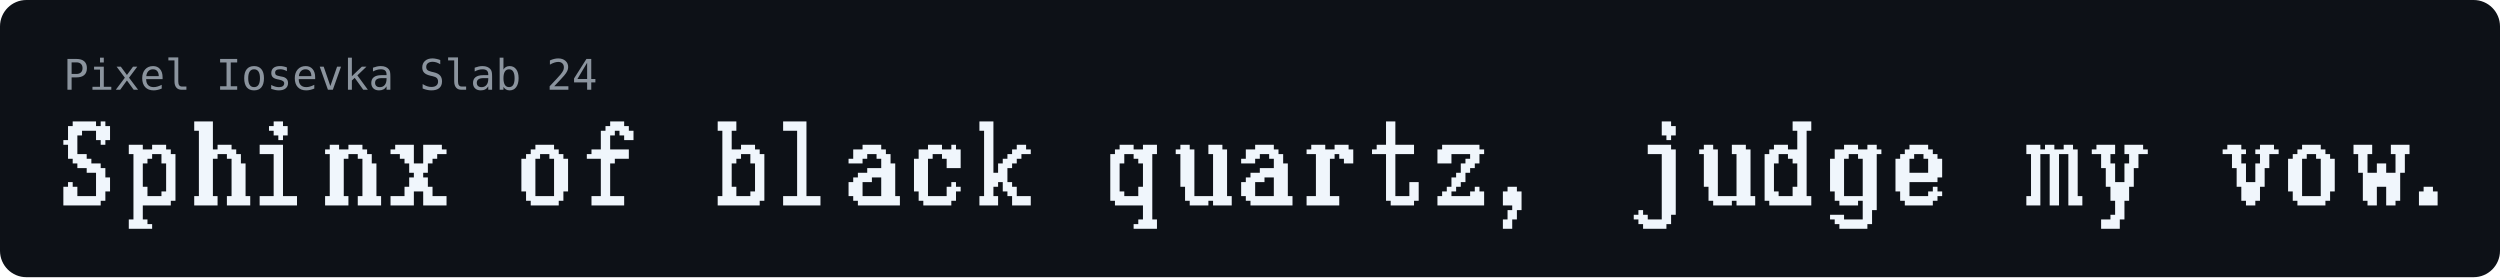
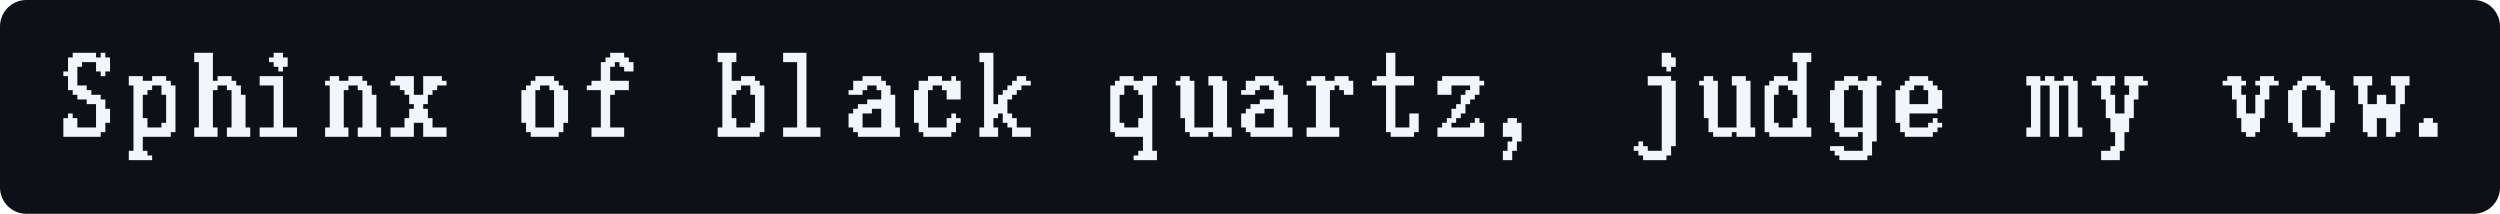
- <svg xmlns="http://www.w3.org/2000/svg" width="947" height="105" viewBox="0 0 947 105" role="img" aria-labelledby="title desc">
+ <svg xmlns="http://www.w3.org/2000/svg" width="947" height="81" viewBox="0 0 947 81" role="img" aria-labelledby="title desc">
  <rect width="100%" height="100%" rx="10" fill="#0d1117" />
-   <text x="24" y="34" fill="#8b949e" font-family="ui-monospace, SFMono-Regular, Menlo, Consolas, monospace" font-size="16">Pixel Iosevka Slab 24</text>
-   <g transform="translate(24.00 77.04)" fill="#f0f6fc">
+   <g transform="translate(24.00 51.04)" fill="#f0f6fc">
    <path d="M3.536 -31.042H12.376V-27.506H3.536ZM14.144 -31.042H15.912V-22.202H14.144ZM1.768 -29.274H3.536V-16.898H1.768ZM12.376 -29.274H14.144V-23.97H12.376ZM15.912 -29.274H17.68V-23.97H15.912ZM3.536 -27.506H7.072V-25.738H3.536ZM3.536 -25.738H5.304V-15.13H3.536ZM0.0 -23.97H1.768V-22.202H0.0ZM5.304 -18.666H8.84V-13.362H5.304ZM8.84 -16.898H10.608V-11.594H8.84ZM10.608 -15.13H14.144V-11.594H10.608ZM14.144 -13.362H15.912V-0.986H14.144ZM12.376 -11.594H14.144V0.782H12.376ZM15.912 -9.826H17.68V-4.522H15.912ZM1.768 -8.058H3.536V0.782H1.768ZM0.0 -6.29H1.768V0.782H0.0ZM3.536 -6.29H5.304V0.782H3.536ZM5.304 -2.754H12.376V0.782H5.304Z M24.786 -22.202H30.09V-18.666H24.786ZM33.626 -22.202H38.93V-18.666H33.626ZM30.09 -20.434H33.626V-16.898H30.09ZM38.93 -20.434H40.698V0.782H38.93ZM26.554 -18.666H30.09V9.622H26.554ZM37.162 -18.666H38.93V-15.13H37.162ZM40.698 -18.666H42.466V-0.986H40.698ZM30.09 -16.898H31.858V-15.13H30.09ZM30.09 -6.29H31.858V0.782H30.09ZM37.162 -4.522H38.93V0.782H37.162ZM31.858 -2.754H37.162V0.782H31.858ZM24.786 6.086H26.554V9.622H24.786ZM30.09 6.086H31.858V9.622H30.09ZM31.858 7.854H33.626V9.622H31.858Z M49.572 -31.042H56.644V-27.506H49.572ZM51.34 -27.506H56.644V0.782H51.34ZM58.412 -22.202H63.716V-18.666H58.412ZM56.644 -20.434H58.412V-16.898H56.644ZM63.716 -20.434H65.484V0.782H63.716ZM61.948 -18.666H63.716V-16.898H61.948ZM65.484 -18.666H67.252V0.782H65.484ZM67.252 -15.13H69.02V0.782H67.252ZM49.572 -2.754H51.34V0.782H49.572ZM56.644 -2.754H58.412V0.782H56.644ZM61.948 -2.754H63.716V0.782H61.948ZM69.02 -2.754H70.788V0.782H69.02Z M79.662 -31.042H83.198V-25.738H79.662ZM77.894 -29.274H79.662V-27.506H77.894ZM83.198 -29.274H84.966V-25.738H83.198ZM81.43 -25.738H83.198V-23.97H81.43ZM74.358 -22.202H83.198V-18.666H74.358ZM79.662 -18.666H83.198V0.782H79.662ZM74.358 -2.754H79.662V0.782H74.358ZM83.198 -2.754H88.502V0.782H83.198Z M100.912 -22.202H104.448V0.782H100.912ZM107.984 -22.202H113.288V-18.666H107.984ZM99.144 -20.434H100.912V-18.666H99.144ZM104.448 -20.434H107.984V-16.898H104.448ZM113.288 -20.434H115.056V0.782H113.288ZM111.52 -18.666H113.288V-16.898H111.52ZM115.056 -18.666H116.824V0.782H115.056ZM104.448 -16.898H106.216V0.782H104.448ZM116.824 -15.13H118.592V0.782H116.824ZM99.144 -2.754H100.912V0.782H99.144ZM106.216 -2.754H107.984V0.782H106.216ZM111.52 -2.754H113.288V0.782H111.52ZM118.592 -2.754H120.36V0.782H118.592Z M125.698 -22.202H132.77V-18.666H125.698ZM136.306 -22.202H143.378V-18.666H136.306ZM123.93 -20.434H125.698V-18.666H123.93ZM143.378 -20.434H145.146V-18.666H143.378ZM127.466 -18.666H132.77V-16.898H127.466ZM136.306 -18.666H141.61V-16.898H136.306ZM129.234 -16.898H132.77V-15.13H129.234ZM136.306 -16.898H139.842V-15.13H136.306ZM131.002 -15.13H138.074V-11.594H131.002ZM132.77 -11.594H136.306V-4.522H132.77ZM131.002 -9.826H132.77V0.782H131.002ZM136.306 -9.826H138.074V0.782H136.306ZM129.234 -6.29H131.002V0.782H129.234ZM138.074 -6.29H139.842V0.782H138.074ZM123.93 -2.754H129.234V0.782H123.93ZM139.842 -2.754H145.146V0.782H139.842Z M178.806 -22.202H185.878V-18.666H178.806ZM177.038 -20.434H178.806V0.782H177.038ZM185.878 -20.434H187.646V0.782H185.878ZM175.27 -18.666H177.038V-0.986H175.27ZM178.806 -18.666H180.574V-16.898H178.806ZM184.11 -18.666H185.878V-16.898H184.11ZM187.646 -18.666H189.414V-0.986H187.646ZM173.502 -16.898H175.27V-4.522H173.502ZM189.414 -16.898H191.182V-4.522H189.414ZM178.806 -2.754H185.878V0.782H178.806Z M207.128 -31.042H212.432V-27.506H207.128ZM205.36 -29.274H207.128V0.782H205.36ZM212.432 -29.274H214.2V-23.97H212.432ZM203.592 -27.506H205.36V0.782H203.592ZM207.128 -27.506H208.896V-25.738H207.128ZM210.664 -27.506H212.432V-25.738H210.664ZM214.2 -27.506H215.968V-23.97H214.2ZM200.056 -20.434H203.592V-16.898H200.056ZM207.128 -20.434H214.2V-16.898H207.128ZM198.288 -18.666H200.056V-16.898H198.288ZM207.128 -16.898H208.896V-15.13H207.128ZM200.056 -2.754H203.592V0.782H200.056ZM207.128 -2.754H212.432V0.782H207.128Z M247.86 -31.042H254.932V-27.506H247.86ZM249.628 -27.506H253.164V0.782H249.628ZM256.7 -22.202H262.004V-18.666H256.7ZM253.164 -20.434H256.7V-16.898H253.164ZM262.004 -20.434H263.772V0.782H262.004ZM260.236 -18.666H262.004V-15.13H260.236ZM263.772 -18.666H265.54V-0.986H263.772ZM253.164 -16.898H254.932V-15.13H253.164ZM253.164 -6.29H254.932V0.782H253.164ZM260.236 -4.522H262.004V0.782H260.236ZM247.86 -2.754H249.628V0.782H247.86ZM254.932 -2.754H260.236V0.782H254.932Z M272.646 -31.042H281.486V-27.506H272.646ZM277.95 -27.506H281.486V0.782H277.95ZM272.646 -2.754H277.95V0.782H272.646ZM281.486 -2.754H286.79V0.782H281.486Z M302.736 -22.202H309.808V-18.666H302.736ZM299.2 -20.434H302.736V-15.13H299.2ZM309.808 -20.434H311.576V0.782H309.808ZM302.736 -18.666H304.504V-16.898H302.736ZM308.04 -18.666H309.808V-16.898H308.04ZM311.576 -18.666H313.344V0.782H311.576ZM297.432 -16.898H299.2V-15.13H297.432ZM313.344 -15.13H315.112V0.782H313.344ZM304.504 -13.362H309.808V-9.826H304.504ZM300.968 -11.594H304.504V-8.058H300.968ZM299.2 -9.826H300.968V-0.986H299.2ZM304.504 -9.826H306.272V-8.058H304.504ZM297.432 -8.058H299.2V-2.754H297.432ZM300.968 -8.058H302.736V0.782H300.968ZM302.736 -2.754H309.808V0.782H302.736ZM315.112 -2.754H316.88V0.782H315.112Z M327.522 -22.202H332.826V-18.666H327.522ZM336.362 -22.202H338.13V-13.362H336.362ZM323.986 -20.434H327.522V-0.986H323.986ZM332.826 -20.434H336.362V-16.898H332.826ZM338.13 -20.434H339.898V-13.362H338.13ZM327.522 -18.666H329.29V-16.898H327.522ZM322.218 -16.898H323.986V-4.522H322.218ZM334.594 -16.898H336.362V-13.362H334.594ZM336.362 -8.058H338.13V-0.986H336.362ZM334.594 -6.29H336.362V0.782H334.594ZM338.13 -6.29H339.898V-4.522H338.13ZM327.522 -2.754H334.594V0.782H327.522ZM325.754 -0.986H327.522V0.782H325.754Z M347.004 -31.042H352.308V-27.506H347.004ZM348.772 -27.506H352.308V0.782H348.772ZM361.148 -22.202H364.684V-18.666H361.148ZM359.38 -20.434H361.148V-15.13H359.38ZM364.684 -20.434H366.452V-18.666H364.684ZM357.612 -18.666H359.38V-13.362H357.612ZM361.148 -18.666H362.916V-16.898H361.148ZM355.844 -16.898H357.612V-4.522H355.844ZM354.076 -15.13H355.844V-8.058H354.076ZM352.308 -11.594H354.076V-6.29H352.308ZM357.612 -8.058H359.38V-2.754H357.612ZM359.38 -6.29H361.148V0.782H359.38ZM347.004 -2.754H348.772V0.782H347.004ZM352.308 -2.754H354.076V0.782H352.308ZM361.148 -2.754H366.452V0.782H361.148Z M400.112 -22.202H405.416V-18.666H400.112ZM408.952 -22.202H414.256V-18.666H408.952ZM398.344 -20.434H400.112V0.782H398.344ZM405.416 -20.434H408.952V-16.898H405.416ZM396.576 -18.666H398.344V-0.986H396.576ZM400.112 -18.666H401.88V-15.13H400.112ZM408.952 -18.666H412.488V9.622H408.952ZM407.184 -16.898H408.952V-15.13H407.184ZM407.184 -6.29H408.952V0.782H407.184ZM400.112 -4.522H401.88V0.782H400.112ZM401.88 -2.754H407.184V0.782H401.88ZM407.184 6.086H408.952V9.622H407.184ZM412.488 6.086H414.256V9.622H412.488ZM405.416 7.854H407.184V9.622H405.416Z M423.13 -22.202H426.666V-6.29H423.13ZM433.738 -22.202H439.042V-18.666H433.738ZM421.362 -20.434H423.13V-18.666H421.362ZM426.666 -20.434H428.434V0.782H426.666ZM439.042 -20.434H440.81V0.782H439.042ZM435.506 -18.666H439.042V0.782H435.506ZM424.898 -6.29H426.666V-0.986H424.898ZM428.434 -2.754H435.506V-0.986H428.434ZM440.81 -2.754H442.578V0.782H440.81ZM428.434 -0.986H433.738V0.782H428.434Z M451.452 -22.202H458.524V-18.666H451.452ZM447.916 -20.434H451.452V-15.13H447.916ZM458.524 -20.434H460.292V0.782H458.524ZM451.452 -18.666H453.22V-16.898H451.452ZM456.756 -18.666H458.524V-16.898H456.756ZM460.292 -18.666H462.06V0.782H460.292ZM446.148 -16.898H447.916V-15.13H446.148ZM462.06 -15.13H463.828V0.782H462.06ZM453.22 -13.362H458.524V-9.826H453.22ZM449.684 -11.594H453.22V-8.058H449.684ZM447.916 -9.826H449.684V-0.986H447.916ZM453.22 -9.826H454.988V-8.058H453.22ZM446.148 -8.058H447.916V-2.754H446.148ZM449.684 -8.058H451.452V0.782H449.684ZM451.452 -2.754H458.524V0.782H451.452ZM463.828 -2.754H465.596V0.782H463.828Z M472.702 -22.202H478.006V-18.666H472.702ZM481.542 -22.202H486.846V-18.666H481.542ZM470.934 -20.434H472.702V-18.666H470.934ZM478.006 -20.434H481.542V-16.898H478.006ZM486.846 -20.434H488.614V-15.13H486.846ZM474.47 -18.666H478.006V0.782H474.47ZM483.31 -18.666H486.846V-16.898H483.31ZM478.006 -16.898H479.774V0.782H478.006ZM485.078 -16.898H486.846V-15.13H485.078ZM470.934 -2.754H474.47V0.782H470.934ZM479.774 -2.754H483.31V0.782H479.774Z M501.024 -31.042H504.56V-0.986H501.024ZM497.488 -22.202H501.024V-18.666H497.488ZM504.56 -22.202H511.632V-18.666H504.56ZM495.72 -20.434H497.488V-18.666H495.72ZM509.864 -8.058H513.4V-0.986H509.864ZM504.56 -2.754H509.864V0.782H504.56ZM502.792 -0.986H504.56V0.782H502.792ZM509.864 -0.986H511.632V0.782H509.864Z M522.274 -22.202H536.418V-18.666H522.274ZM520.506 -20.434H522.274V-15.13H520.506ZM536.418 -20.434H538.186V-18.666H536.418ZM522.274 -18.666H525.81V-15.13H522.274ZM532.882 -18.666H536.418V-15.13H532.882ZM531.114 -16.898H532.882V-11.594H531.114ZM529.346 -15.13H531.114V-8.058H529.346ZM532.882 -15.13H534.65V-13.362H532.882ZM527.578 -11.594H529.346V-6.29H527.578ZM525.81 -9.826H527.578V-4.522H525.81ZM524.042 -6.29H525.81V0.782H524.042ZM534.65 -6.29H536.418V0.782H534.65ZM522.274 -4.522H524.042V0.782H522.274ZM532.882 -4.522H534.65V0.782H532.882ZM536.418 -4.522H538.186V0.782H536.418ZM520.506 -2.754H522.274V0.782H520.506ZM525.81 -2.754H532.882V0.782H525.81Z M547.06 -6.29H550.596V0.782H547.06ZM545.292 -4.522H547.06V0.782H545.292ZM550.596 -4.522H552.364V2.55H550.596ZM548.828 0.782H550.596V6.086H548.828ZM547.06 2.55H548.828V9.622H547.06ZM545.292 6.086H547.06V9.622H545.292Z M605.472 -31.042H609.008V-25.738H605.472ZM609.008 -29.274H610.776V-25.738H609.008ZM607.24 -25.738H609.008V-23.97H607.24ZM600.168 -22.202H609.008V-18.666H600.168ZM609.008 -20.434H610.776V4.318H609.008ZM605.472 -18.666H609.008V7.854H605.472ZM596.632 2.55H598.4V7.854H596.632ZM594.864 4.318H596.632V6.086H594.864ZM598.4 4.318H600.168V9.622H598.4ZM600.168 6.086H605.472V9.622H600.168ZM605.472 7.854H607.24V9.622H605.472Z M621.418 -22.202H624.954V-6.29H621.418ZM632.026 -22.202H637.33V-18.666H632.026ZM619.65 -20.434H621.418V-18.666H619.65ZM624.954 -20.434H626.722V0.782H624.954ZM637.33 -20.434H639.098V0.782H637.33ZM633.794 -18.666H637.33V0.782H633.794ZM623.186 -6.29H624.954V-0.986H623.186ZM626.722 -2.754H633.794V-0.986H626.722ZM639.098 -2.754H640.866V0.782H639.098ZM626.722 -0.986H632.026V0.782H626.722Z M655.044 -31.042H662.116V-27.506H655.044ZM656.812 -27.506H660.348V0.782H656.812ZM647.972 -22.202H653.276V-18.666H647.972ZM646.204 -20.434H647.972V0.782H646.204ZM653.276 -20.434H656.812V-16.898H653.276ZM644.436 -18.666H646.204V-0.986H644.436ZM647.972 -18.666H649.74V-15.13H647.972ZM655.044 -16.898H656.812V-15.13H655.044ZM655.044 -6.29H656.812V0.782H655.044ZM647.972 -4.522H649.74V0.782H647.972ZM649.74 -2.754H655.044V0.782H649.74ZM660.348 -2.754H662.116V0.782H660.348Z M674.526 -22.202H679.83V-18.666H674.526ZM683.366 -22.202H686.902V2.55H683.366ZM670.99 -20.434H674.526V-0.986H670.99ZM679.83 -20.434H683.366V-16.898H679.83ZM686.902 -20.434H688.67V-18.666H686.902ZM674.526 -18.666H676.294V-16.898H674.526ZM669.222 -16.898H670.99V-4.522H669.222ZM681.598 -16.898H683.366V9.622H681.598ZM674.526 -2.754H681.598V-0.986H674.526ZM672.758 -0.986H679.83V0.782H672.758ZM683.366 2.55H685.134V7.854H683.366ZM669.222 4.318H674.526V6.086H669.222ZM670.99 6.086H681.598V7.854H670.99ZM672.758 7.854H681.598V9.622H672.758Z M699.312 -22.202H706.384V-18.666H699.312ZM697.544 -20.434H699.312V0.782H697.544ZM706.384 -20.434H708.152V-8.058H706.384ZM695.776 -18.666H697.544V-0.986H695.776ZM699.312 -18.666H701.08V-16.898H699.312ZM704.616 -18.666H706.384V-16.898H704.616ZM708.152 -18.666H709.92V-8.058H708.152ZM694.008 -16.898H695.776V-4.522H694.008ZM709.92 -16.898H711.688V-9.826H709.92ZM699.312 -11.594H706.384V-8.058H699.312ZM708.152 -6.29H709.92V-0.986H708.152ZM706.384 -4.522H708.152V0.782H706.384ZM709.92 -4.522H711.688V-2.754H709.92ZM699.312 -2.754H706.384V0.782H699.312Z M743.58 -22.202H748.884V-18.666H743.58ZM750.652 -22.202H754.188V-18.666H750.652ZM757.724 -22.202H761.26V-18.666H757.724ZM748.884 -20.434H750.652V-18.666H748.884ZM754.188 -20.434H757.724V-18.666H754.188ZM761.26 -20.434H763.028V0.782H761.26ZM745.348 -18.666H748.884V0.782H745.348ZM752.42 -18.666H755.956V0.782H752.42ZM759.492 -18.666H761.26V0.782H759.492ZM743.58 -2.754H745.348V0.782H743.58ZM763.028 -2.754H764.796V0.782H763.028Z M770.134 -22.202H777.206V-18.666H770.134ZM780.742 -22.202H787.814V-18.666H780.742ZM768.366 -20.434H770.134V-18.666H768.366ZM787.814 -20.434H789.582V-18.666H787.814ZM771.902 -18.666H775.438V-13.362H771.902ZM782.51 -18.666H786.046V-13.362H782.51ZM775.438 -15.13H777.206V-0.986H775.438ZM780.742 -15.13H782.51V-0.986H780.742ZM773.67 -13.362H775.438V-6.29H773.67ZM782.51 -13.362H784.278V-6.29H782.51ZM777.206 -8.058H780.742V6.086H777.206ZM775.438 4.318H777.206V9.622H775.438ZM771.902 6.086H775.438V9.622H771.902ZM777.206 6.086H778.974V9.622H777.206Z M819.706 -22.202H825.01V-18.666H819.706ZM832.082 -22.202H837.386V-18.666H832.082ZM817.938 -20.434H819.706V-18.666H817.938ZM825.01 -20.434H826.778V-18.666H825.01ZM830.314 -20.434H832.082V-18.666H830.314ZM837.386 -20.434H839.154V-18.666H837.386ZM821.474 -18.666H825.01V-13.362H821.474ZM832.082 -18.666H835.618V-13.362H832.082ZM825.01 -15.13H826.778V-0.986H825.01ZM830.314 -15.13H832.082V-0.986H830.314ZM823.242 -13.362H825.01V-6.29H823.242ZM832.082 -13.362H833.85V-6.29H832.082ZM826.778 -8.058H830.314V0.782H826.778Z M848.028 -22.202H855.1V-18.666H848.028ZM846.26 -20.434H848.028V0.782H846.26ZM855.1 -20.434H856.868V0.782H855.1ZM844.492 -18.666H846.26V-0.986H844.492ZM848.028 -18.666H849.796V-16.898H848.028ZM853.332 -18.666H855.1V-16.898H853.332ZM856.868 -18.666H858.636V-0.986H856.868ZM842.724 -16.898H844.492V-4.522H842.724ZM858.636 -16.898H860.404V-4.522H858.636ZM848.028 -2.754H855.1V0.782H848.028Z M867.51 -22.202H874.582V-18.666H867.51ZM881.654 -22.202H888.726V-18.666H881.654ZM869.278 -18.666H872.814V-11.594H869.278ZM883.422 -18.666H886.958V-11.594H883.422ZM876.35 -15.13H879.886V-6.29H876.35ZM871.046 -11.594H876.35V-0.986H871.046ZM879.886 -11.594H885.19V-0.986H879.886ZM872.814 -0.986H876.35V0.782H872.814ZM879.886 -0.986H883.422V0.782H879.886Z M894.064 -6.29H897.6V0.782H894.064ZM892.296 -4.522H894.064V0.782H892.296ZM897.6 -4.522H899.368V0.782H897.6Z" />
  </g>
</svg>
